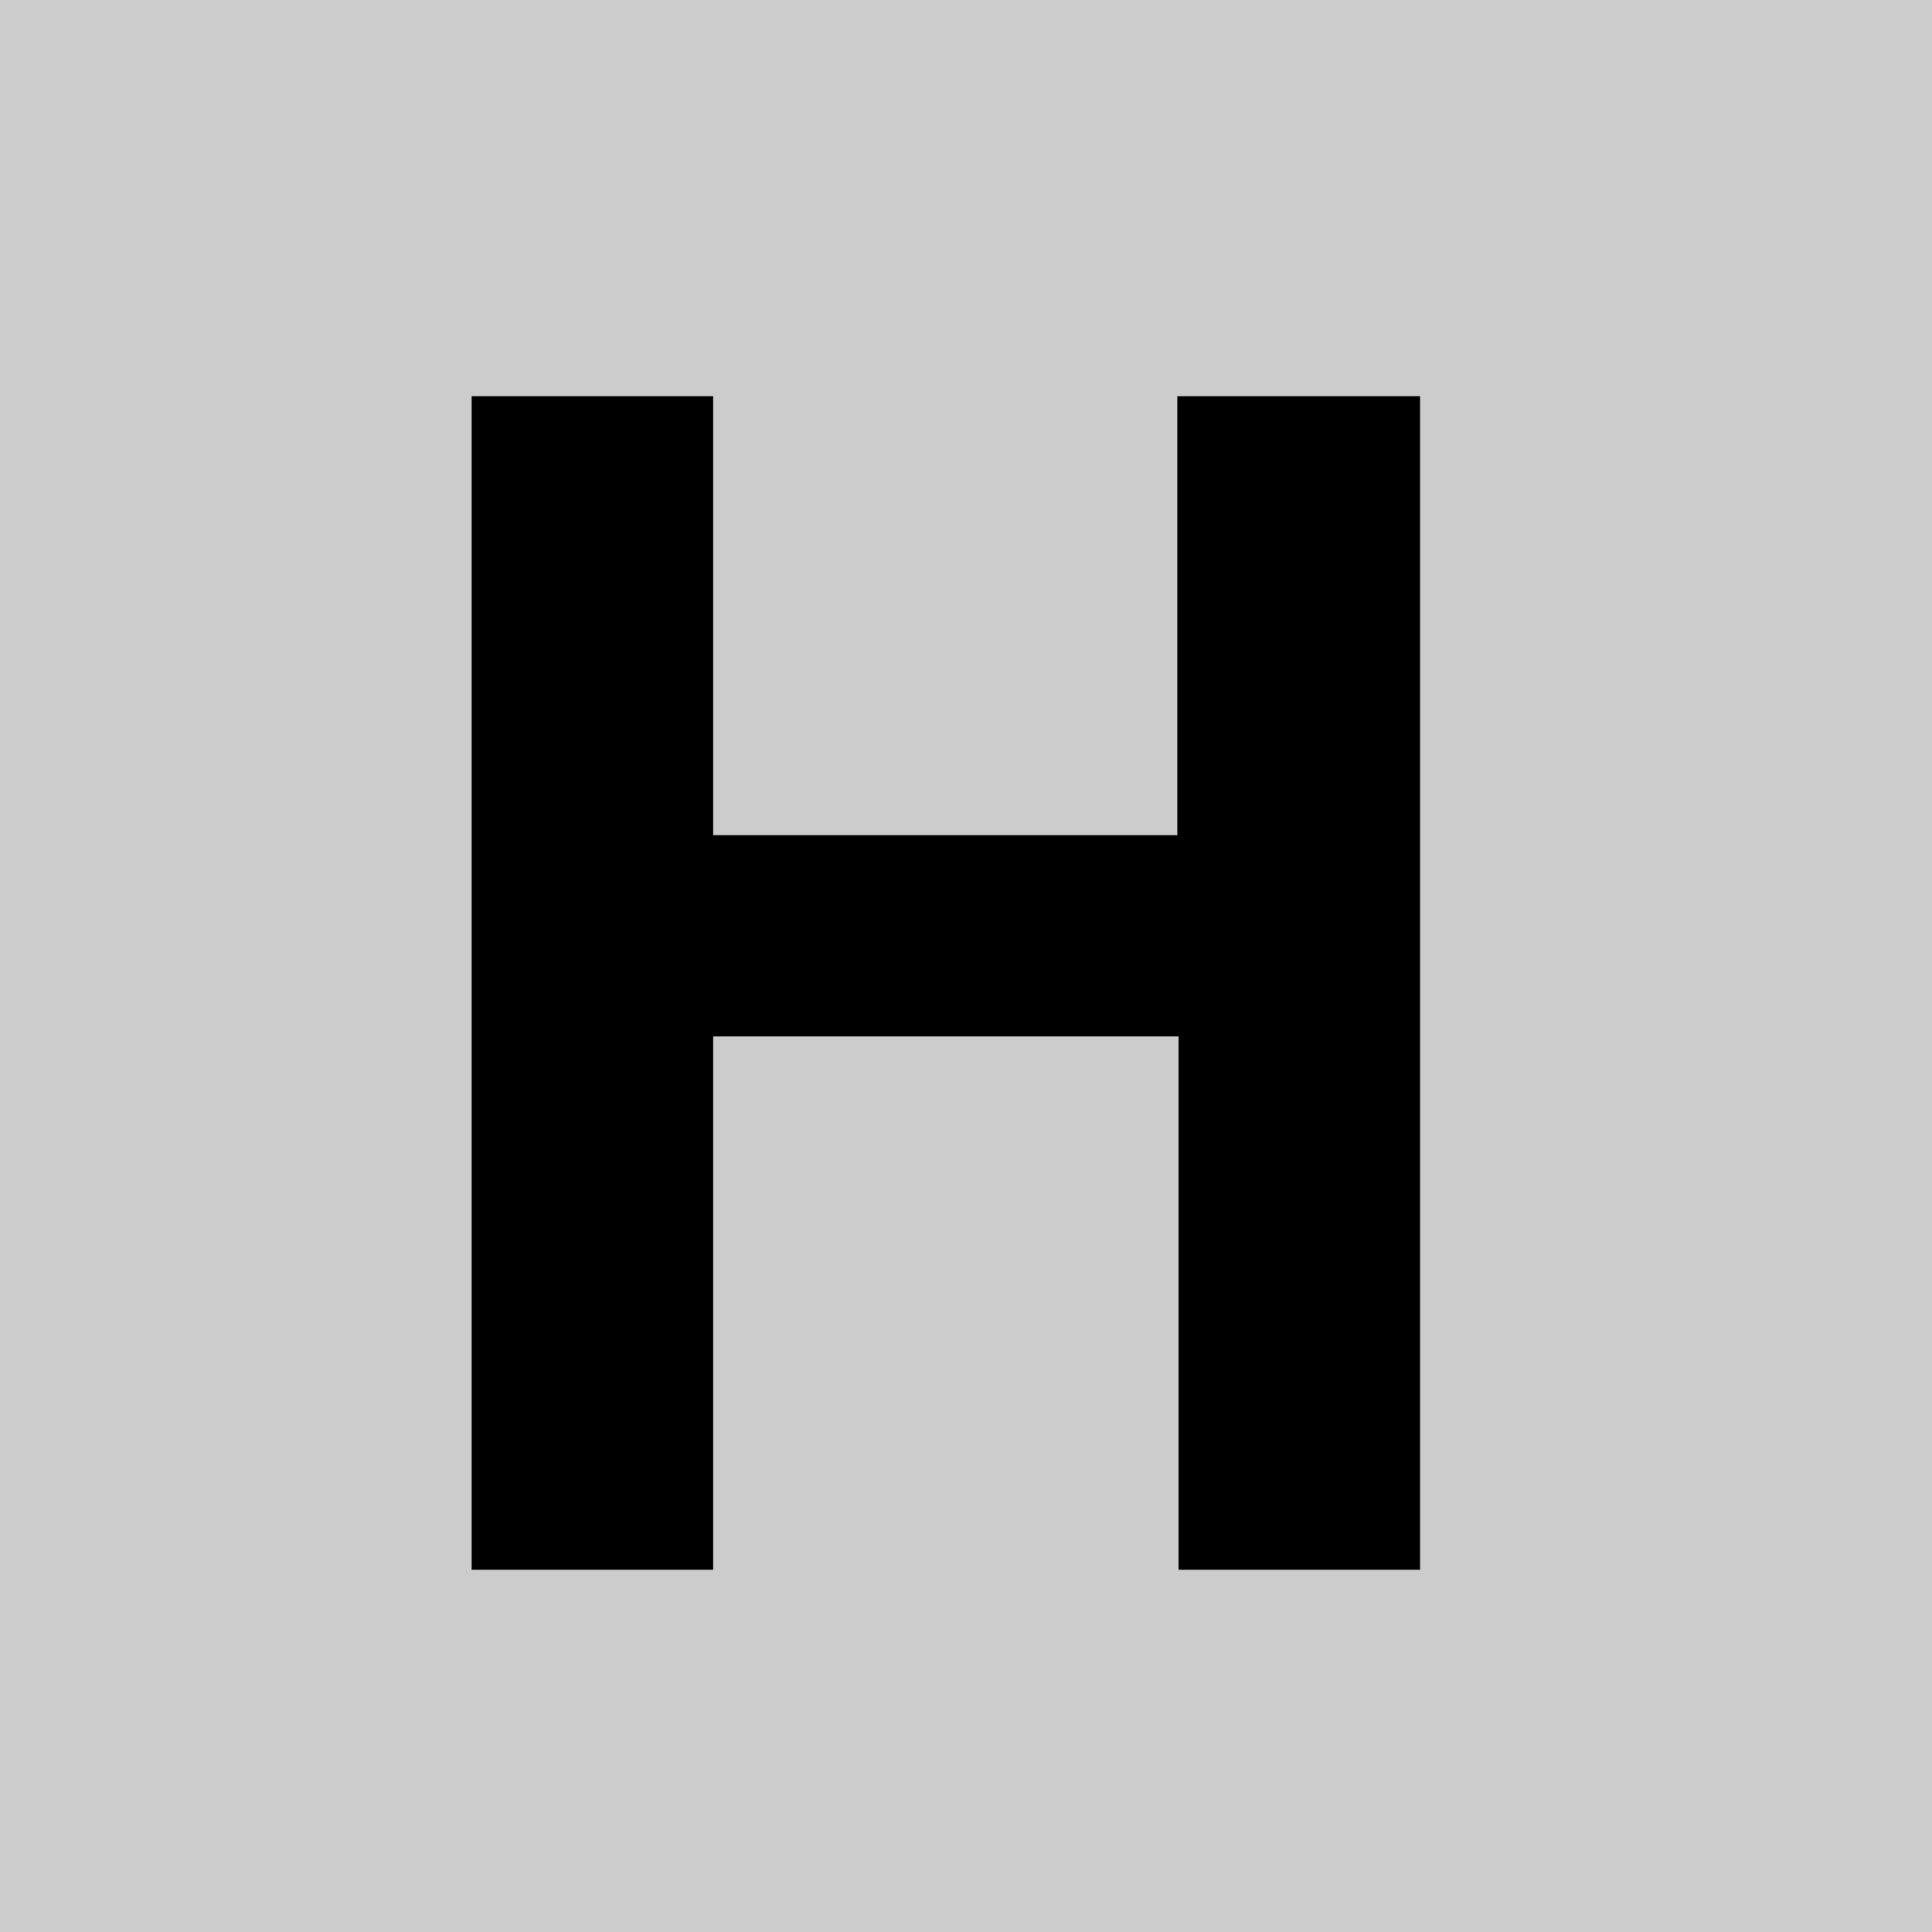
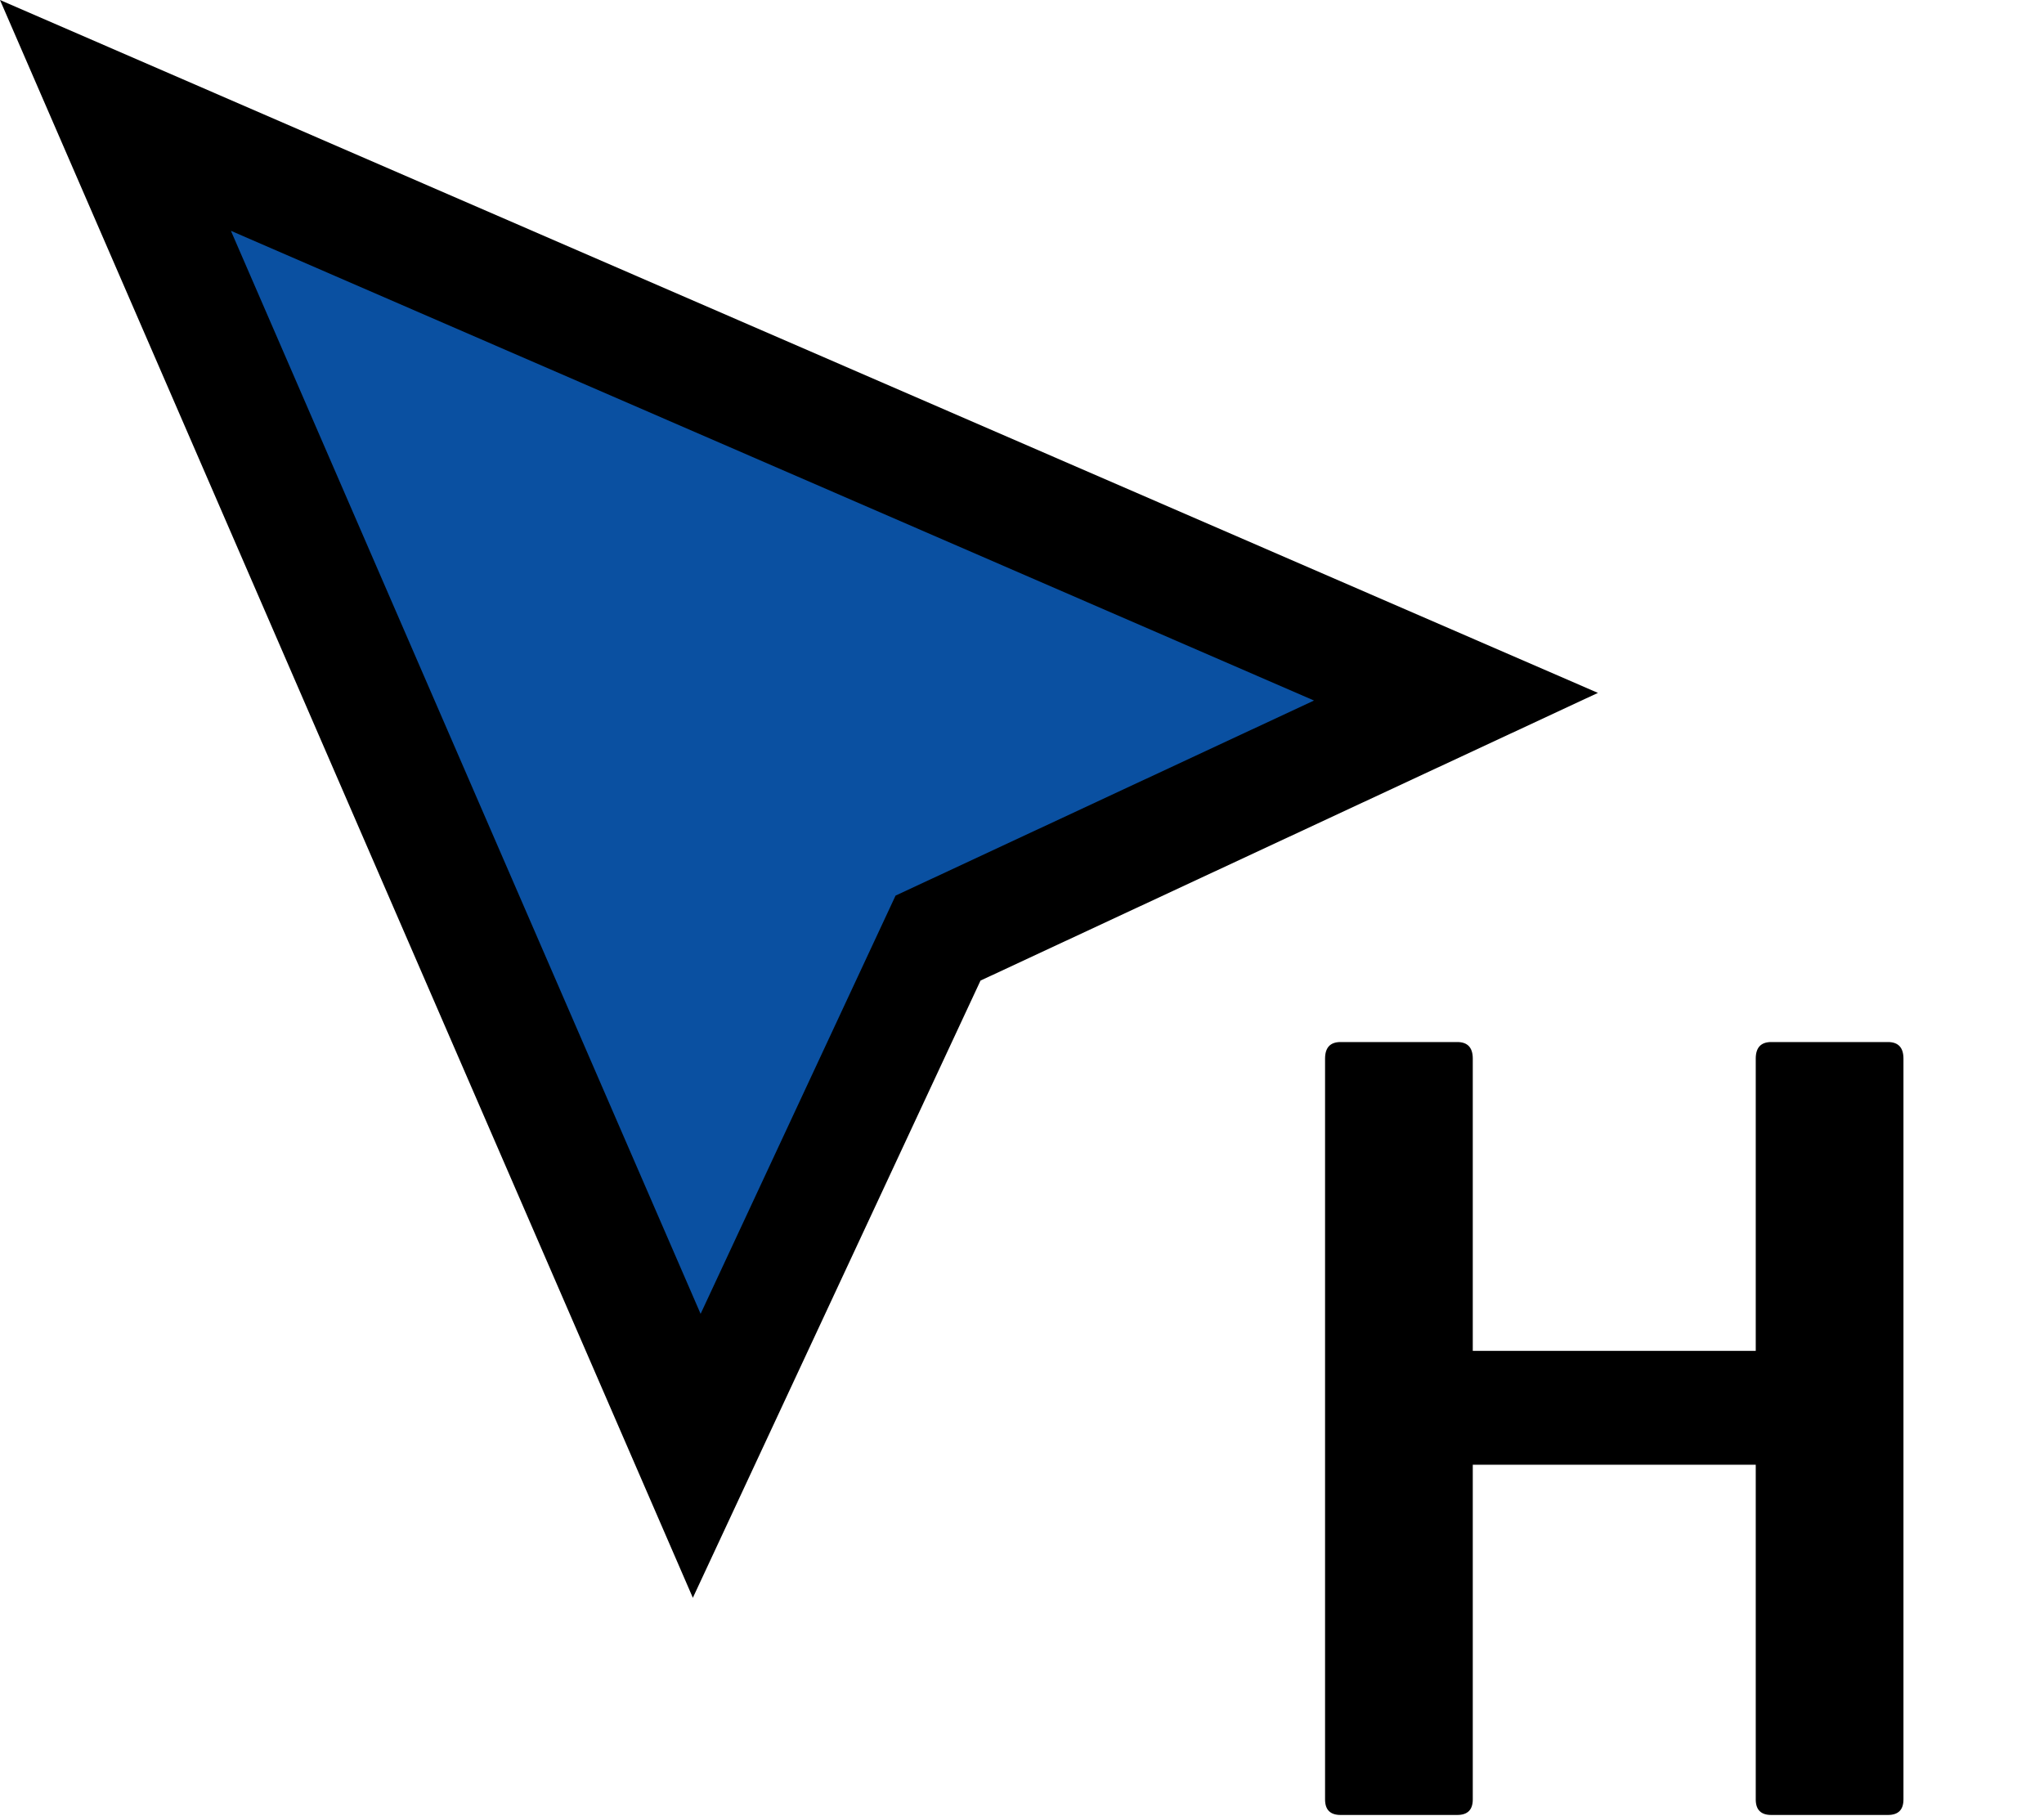
- <svg xmlns="http://www.w3.org/2000/svg" width="24" height="24">
-   <g>
-     <rect fill="#cccccc" id="canvas_background" height="26" width="26" y="-1" x="-1" />
-     <g display="none" overflow="visible" y="0" x="0" height="100%" width="100%" id="canvasGrid">
-       <rect fill="url(#gridpattern)" stroke-width="0" y="0" x="0" height="100%" width="100%" />
+ <svg xmlns="http://www.w3.org/2000/svg" width="17.394" height="15.449" viewBox="0 0 17.394 15.449" style="overflow:visible;enable-background:new 0 0 17.394 15.449" xml:space="preserve">
+   <g id="L" style="display:none;">
+     <g style="display:inline;">
+       <path d="M5.896,13.596L0,0l13.598,5.896L8.344,8.344L5.896,13.596z" />
+       <path style="fill:#33A02C;" d="M1.965,1.964l9.217,3.997l-3.561,1.66L5.962,11.18L1.965,1.964z" />
+     </g>
+     <g style="display:inline;">
+       <path d="M12.577,14.396h2.769c0.088,0,0.132,0.047,0.132,0.141v0.774c0,0.088-0.044,0.132-0.132,0.132h-3.938     c-0.088,0-0.132-0.044-0.132-0.132V9.008c0-0.094,0.044-0.141,0.132-0.141h1.037c0.088,0,0.132,0.047,0.132,0.141V14.396z" />
    </g>
  </g>
-   <g>
-     <text font-weight="bold" stroke="#000" xml:space="preserve" text-anchor="start" font-family="Helvetica, Arial, sans-serif" font-size="20" id="svg_2" y="19.5" x="4.5" stroke-width="0" fill="#000000">H</text>
+   <g id="M" style="display:none;">
+     <g style="display:inline;">
+       <path d="M5.896,13.596L0,0l13.598,5.896L8.344,8.344L5.896,13.596z" />
+       <path style="fill:#FF0000;" d="M1.965,1.964l9.217,3.997l-3.561,1.66L5.962,11.18L1.965,1.964z" />
+     </g>
+     <g style="display:inline;">
+       <path d="M16.154,11.003l-1.257,2.723c-0.035,0.054-0.076,0.08-0.123,0.08H13.86c-0.047,0-0.088-0.026-0.123-0.08l-1.257-2.723     h-0.018v4.314c0,0.088-0.044,0.132-0.132,0.132h-0.923c-0.088,0-0.132-0.044-0.132-0.132v-6.31c0-0.094,0.044-0.141,0.132-0.141     h1.028c0.047,0,0.085,0.026,0.114,0.079l1.758,3.797h0.018l1.758-3.797c0.029-0.053,0.067-0.079,0.114-0.079h1.063     c0.088,0,0.132,0.047,0.132,0.141v6.31c0,0.088-0.044,0.132-0.132,0.132h-0.958c-0.088,0-0.132-0.044-0.132-0.132v-4.314H16.154z     " />
+     </g>
+   </g>
+   <g id="H">
+     <g>
+       <path d="M5.896,13.596L0,0l13.598,5.896L8.344,8.344L5.896,13.596z" />
+       <path style="fill:#0A50A1;" d="M1.965,1.964l9.217,3.997l-3.561,1.66L5.962,11.18L1.965,1.964z" />
+     </g>
+     <g>
+       <path d="M12.533,12.464v2.848c0,0.088-0.044,0.132-0.132,0.132h-0.993c-0.088,0-0.132-0.044-0.132-0.132V9.008     c0-0.094,0.044-0.141,0.132-0.141h0.993c0.088,0,0.132,0.047,0.132,0.141v2.487h2.408V9.008c0-0.094,0.044-0.141,0.132-0.141     h0.993c0.088,0,0.132,0.047,0.132,0.141v6.304c0,0.088-0.044,0.132-0.132,0.132h-0.993c-0.088,0-0.132-0.044-0.132-0.132v-2.848     H12.533z" />
+     </g>
  </g>
</svg>
